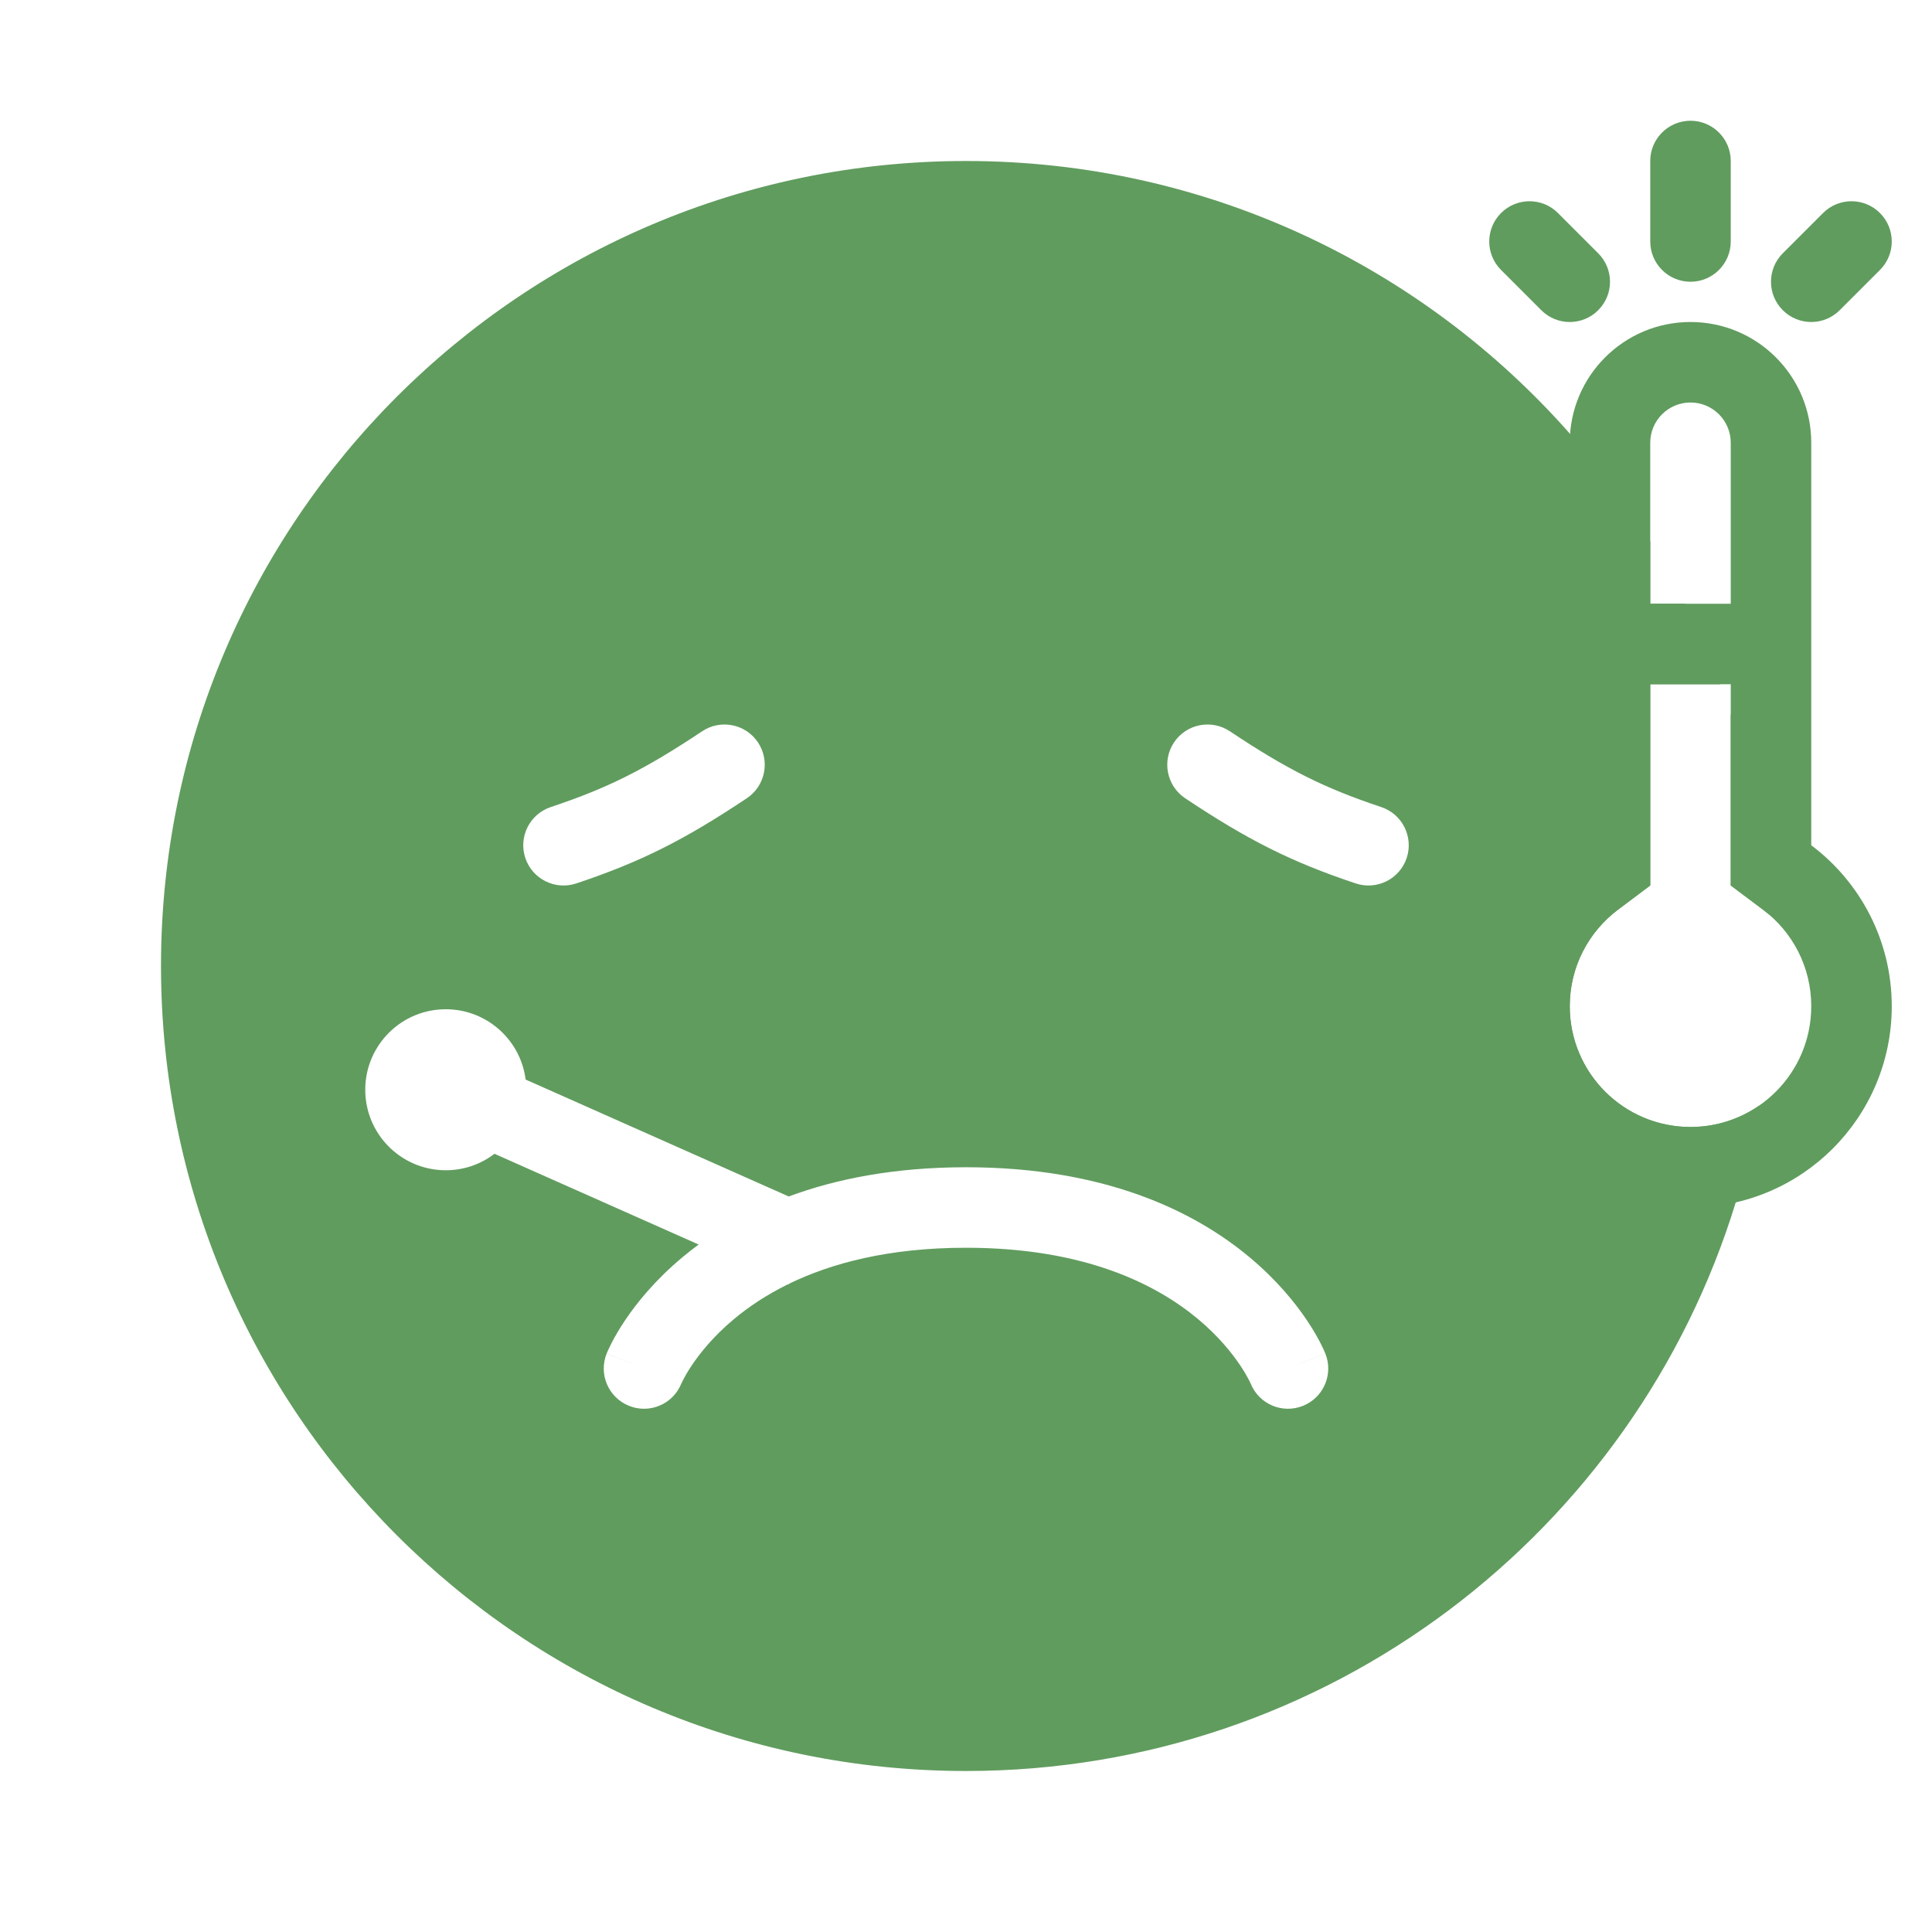
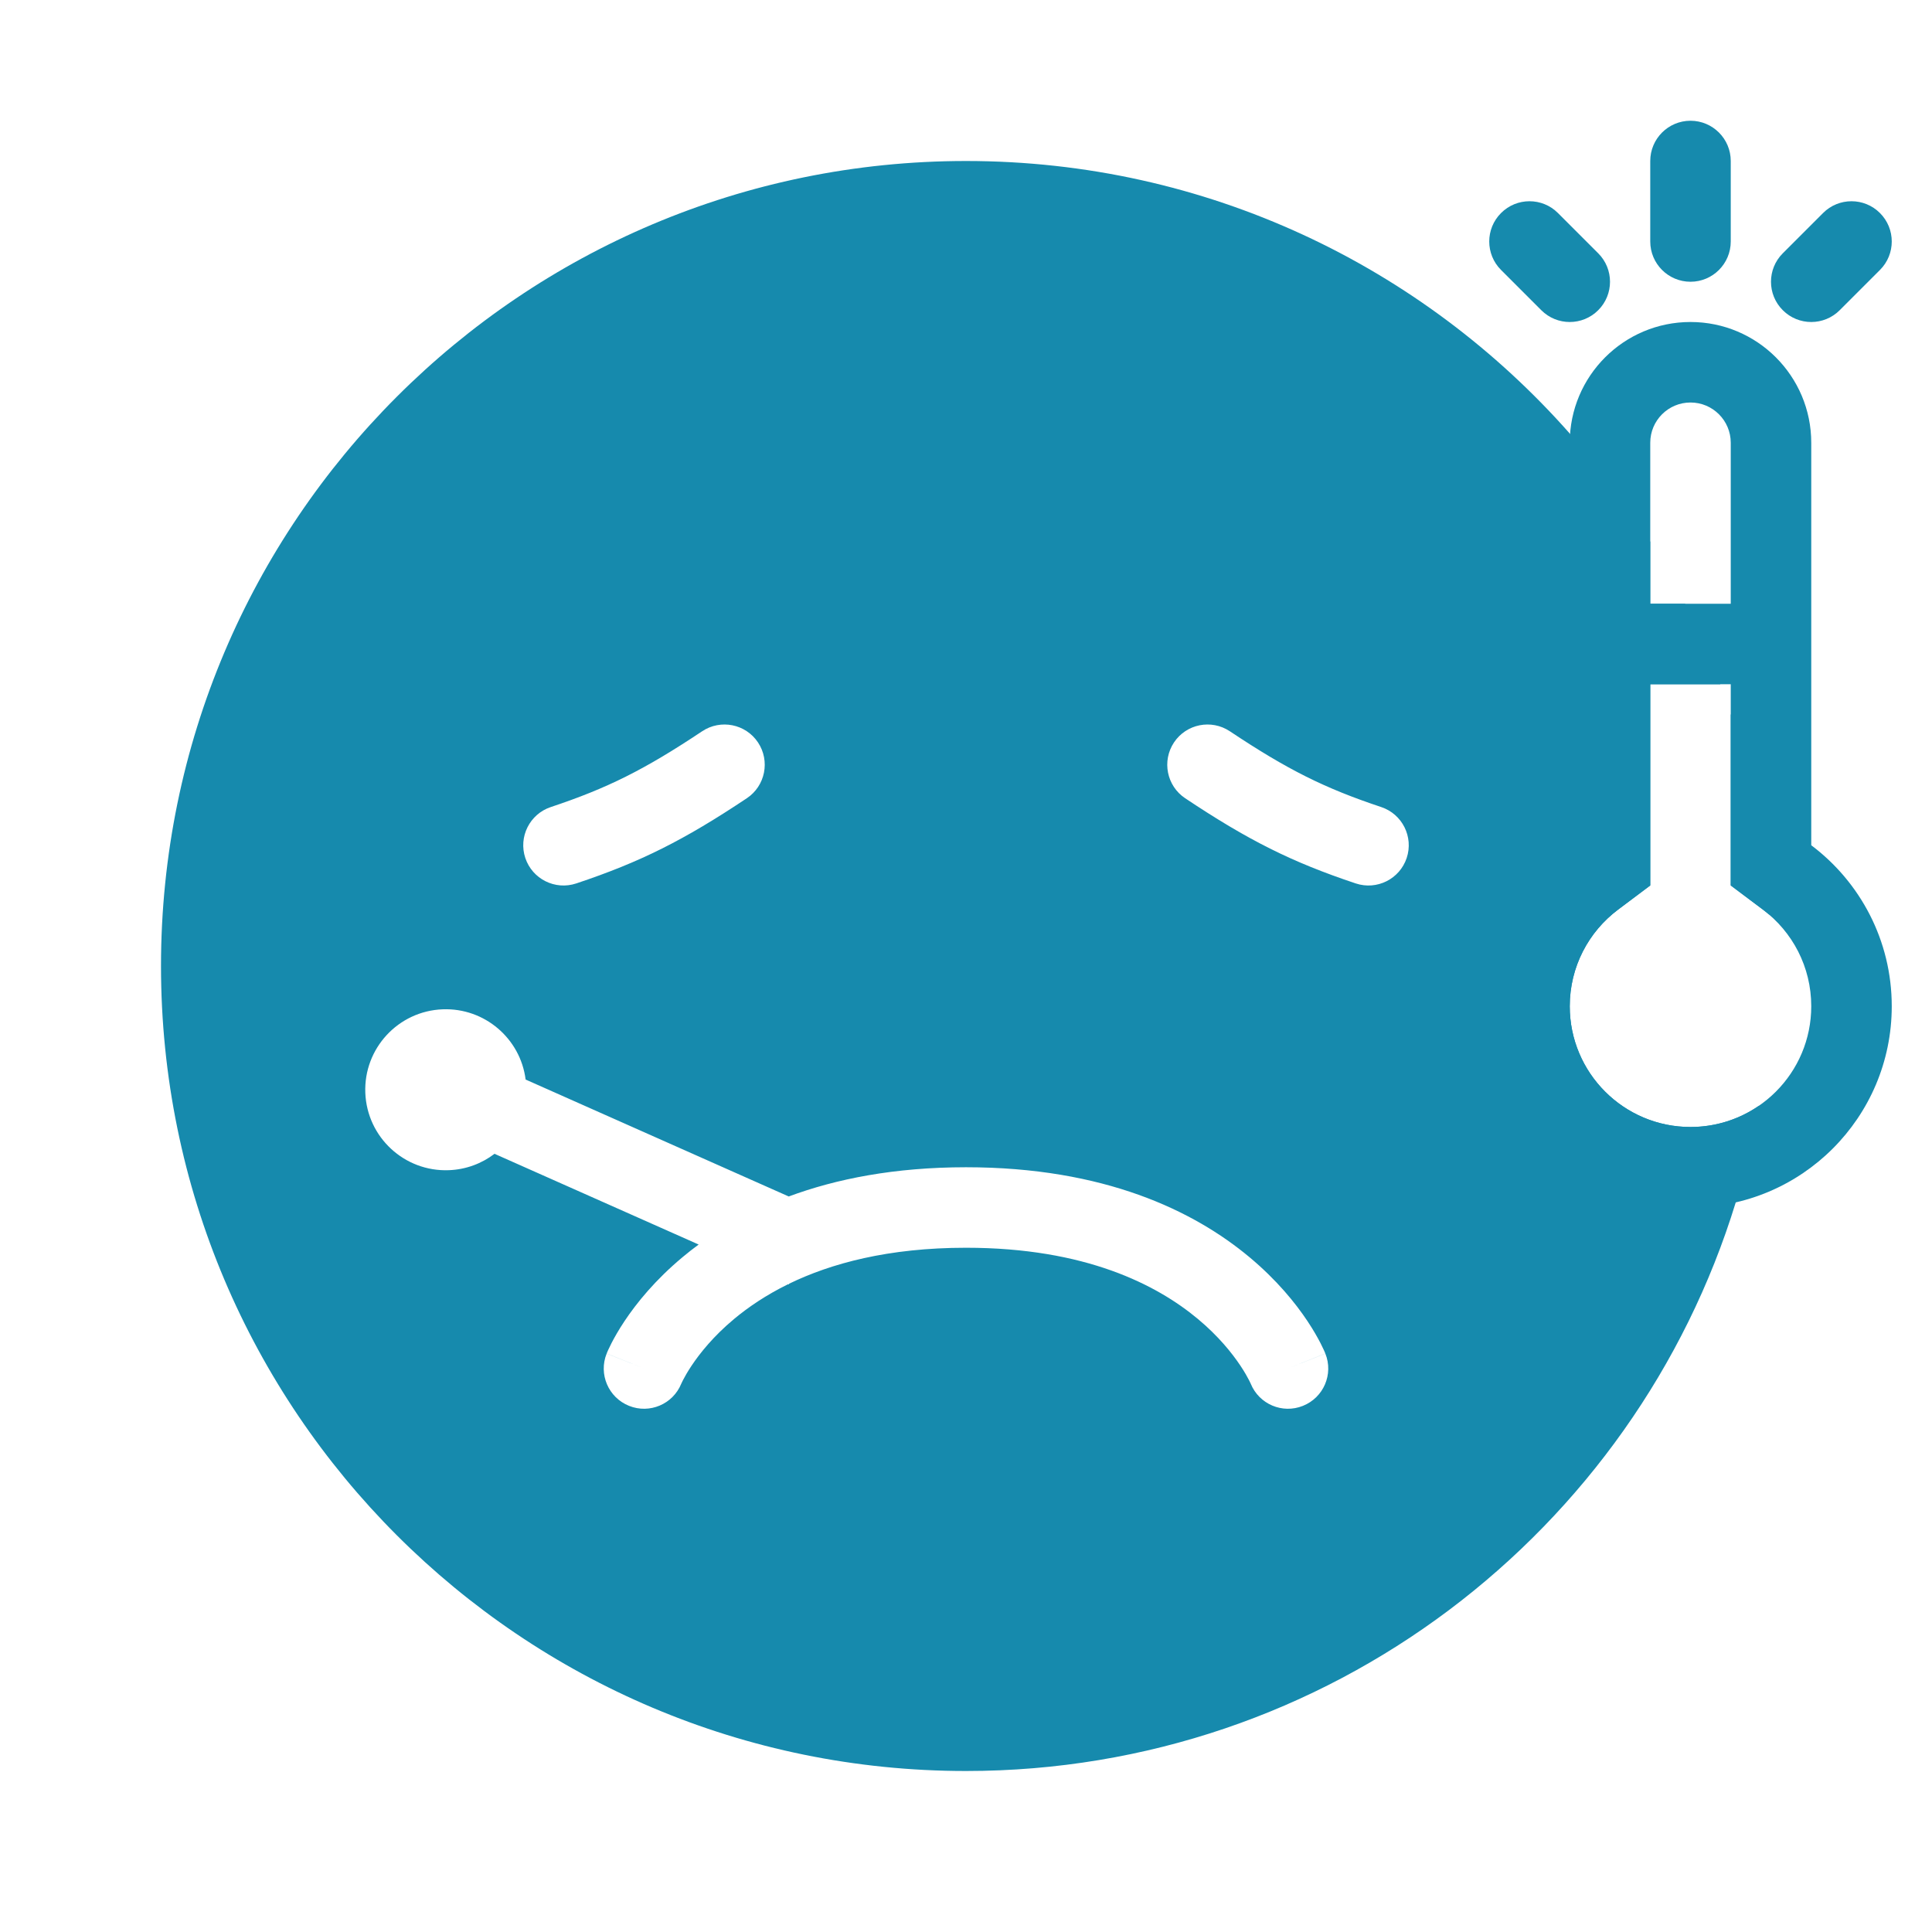
<svg xmlns="http://www.w3.org/2000/svg" width="800px" height="800px" viewBox="0 0 48 48" fill="none">
  <g id="SVGRepo_bgCarrier" stroke-width="0" />
  <g id="SVGRepo_tracerCarrier" stroke-linecap="round" stroke-linejoin="round" />
  <g id="SVGRepo_iconCarrier">
-     <path fill-rule="evenodd" clip-rule="evenodd" d="M43.124 29.873C40.615 38.053 33.002 44 24 44C12.954 44 4 35.046 4 24C4 12.954 12.954 4 24 4C29.978 4 35.343 6.623 39.008 10.78C39.743 11.614 40.41 12.51 41 13.459V15H41.865C42.192 15.647 42.485 16.315 42.741 17H41V21V21.999L40.201 22.599C39.468 23.149 39 24.02 39 25C39 26.657 40.343 28 42 28C42.631 28 43.217 27.805 43.7 27.472C43.556 28.291 43.363 29.092 43.124 29.873ZM43.96 22.729C43.852 20.996 43.522 19.323 43 17.738V21V21.999L43.799 22.599C43.854 22.64 43.908 22.684 43.96 22.729ZM16.925 34.38C16.717 34.887 16.139 35.133 15.629 34.928C15.116 34.723 14.866 34.141 15.072 33.629L16 34C15.072 33.629 15.072 33.628 15.072 33.627L15.073 33.626L15.074 33.623L15.077 33.616L15.085 33.597C15.091 33.582 15.099 33.564 15.109 33.542C15.129 33.499 15.156 33.441 15.192 33.371C15.264 33.231 15.37 33.042 15.518 32.82C15.813 32.377 16.276 31.802 16.96 31.232C17.085 31.127 17.218 31.023 17.358 30.92L12.286 28.666C11.97 28.907 11.579 29.057 11.151 29.073C10.047 29.115 9.119 28.255 9.076 27.151C9.034 26.047 9.895 25.118 10.998 25.076C12.042 25.036 12.93 25.804 13.059 26.821L19.596 29.726C20.776 29.288 22.228 29 24 29C27.428 29 29.656 30.078 31.04 31.232C31.724 31.802 32.187 32.377 32.482 32.82C32.63 33.042 32.736 33.231 32.808 33.371C32.844 33.441 32.871 33.499 32.891 33.542C32.901 33.564 32.909 33.582 32.915 33.597L32.923 33.616L32.926 33.623L32.927 33.626L32.928 33.627C32.928 33.628 32.928 33.629 32 34L32.928 33.629C33.134 34.141 32.884 34.723 32.371 34.928C31.861 35.133 31.283 34.887 31.075 34.38L31.07 34.368C31.063 34.353 31.05 34.325 31.029 34.285C30.989 34.207 30.92 34.083 30.818 33.93C30.613 33.623 30.276 33.198 29.76 32.768C28.744 31.922 26.972 31 24 31C22.067 31 20.642 31.39 19.602 31.895L19.594 31.914L19.578 31.907C19.03 32.176 18.59 32.477 18.24 32.768C17.724 33.198 17.387 33.623 17.182 33.93C17.08 34.083 17.011 34.207 16.971 34.285C16.95 34.325 16.937 34.353 16.93 34.368L16.925 34.38ZM18.555 19.832C19.014 19.526 19.138 18.905 18.832 18.445C18.526 17.986 17.905 17.862 17.445 18.168C16.009 19.125 15.089 19.583 13.684 20.051C13.16 20.226 12.877 20.792 13.051 21.316C13.226 21.84 13.792 22.123 14.316 21.949C15.911 21.417 16.991 20.875 18.555 19.832ZM29.168 18.445C28.862 18.905 28.986 19.526 29.445 19.832C31.009 20.875 32.089 21.417 33.684 21.949C34.208 22.123 34.774 21.84 34.949 21.316C35.123 20.792 34.84 20.226 34.316 20.051C32.911 19.583 31.991 19.125 30.555 18.168C30.095 17.862 29.474 17.986 29.168 18.445Z" fill="#609c5e" />
-     <path fill-rule="evenodd" clip-rule="evenodd" d="M37.293 5.293C37.683 4.902 38.317 4.902 38.707 5.293L39.707 6.293C40.098 6.683 40.098 7.317 39.707 7.707C39.317 8.098 38.683 8.098 38.293 7.707L37.293 6.707C36.902 6.317 36.902 5.683 37.293 5.293Z" fill="#609c5e" />
-     <path fill-rule="evenodd" clip-rule="evenodd" d="M42 3C42.552 3 43 3.448 43 4V6C43 6.552 42.552 7 42 7C41.448 7 41 6.552 41 6V4C41 3.448 41.448 3 42 3Z" fill="#609c5e" />
-     <path fill-rule="evenodd" clip-rule="evenodd" d="M46.707 5.293C46.317 4.902 45.683 4.902 45.293 5.293L44.293 6.293C43.902 6.683 43.902 7.317 44.293 7.707C44.683 8.098 45.317 8.098 45.707 7.707L46.707 6.707C47.098 6.317 47.098 5.683 46.707 5.293Z" fill="#609c5e" />
-     <path fill-rule="evenodd" clip-rule="evenodd" d="M40.201 22.599L41 21.999V21V17H43V21V21.999L43.799 22.599C44.532 23.149 45 24.02 45 25C45 26.657 43.657 28 42 28C40.343 28 39 26.657 39 25C39 24.02 39.468 23.149 40.201 22.599ZM43 15V11C43 10.448 42.552 10 42 10C41.448 10 41 10.448 41 11V15L43 15ZM42 8C40.343 8 39 9.343 39 11V21C37.786 21.912 37 23.364 37 25C37 27.761 39.239 30 42 30C44.761 30 47 27.761 47 25C47 23.364 46.214 21.912 45 21V11C45 9.343 43.657 8 42 8Z" fill="#609c5e" />
+     <path fill-rule="evenodd" clip-rule="evenodd" d="M43.124 29.873C40.615 38.053 33.002 44 24 44C12.954 44 4 35.046 4 24C4 12.954 12.954 4 24 4C29.978 4 35.343 6.623 39.008 10.78C39.743 11.614 40.41 12.51 41 13.459V15H41.865C42.192 15.647 42.485 16.315 42.741 17H41V21V21.999L40.201 22.599C39.468 23.149 39 24.02 39 25C39 26.657 40.343 28 42 28C42.631 28 43.217 27.805 43.7 27.472C43.556 28.291 43.363 29.092 43.124 29.873ZM43.96 22.729C43.852 20.996 43.522 19.323 43 17.738V21V21.999L43.799 22.599C43.854 22.64 43.908 22.684 43.96 22.729ZM16.925 34.38C16.717 34.887 16.139 35.133 15.629 34.928C15.116 34.723 14.866 34.141 15.072 33.629L16 34C15.072 33.629 15.072 33.628 15.072 33.627L15.073 33.626L15.074 33.623L15.077 33.616L15.085 33.597C15.091 33.582 15.099 33.564 15.109 33.542C15.129 33.499 15.156 33.441 15.192 33.371C15.264 33.231 15.37 33.042 15.518 32.82C15.813 32.377 16.276 31.802 16.96 31.232C17.085 31.127 17.218 31.023 17.358 30.92L12.286 28.666C11.97 28.907 11.579 29.057 11.151 29.073C10.047 29.115 9.119 28.255 9.076 27.151C9.034 26.047 9.895 25.118 10.998 25.076C12.042 25.036 12.93 25.804 13.059 26.821L19.596 29.726C20.776 29.288 22.228 29 24 29C27.428 29 29.656 30.078 31.04 31.232C31.724 31.802 32.187 32.377 32.482 32.82C32.63 33.042 32.736 33.231 32.808 33.371C32.844 33.441 32.871 33.499 32.891 33.542C32.901 33.564 32.909 33.582 32.915 33.597L32.923 33.616L32.926 33.623L32.927 33.626L32.928 33.627C32.928 33.628 32.928 33.629 32 34L32.928 33.629C33.134 34.141 32.884 34.723 32.371 34.928C31.861 35.133 31.283 34.887 31.075 34.38L31.07 34.368C31.063 34.353 31.05 34.325 31.029 34.285C30.989 34.207 30.92 34.083 30.818 33.93C30.613 33.623 30.276 33.198 29.76 32.768C28.744 31.922 26.972 31 24 31C22.067 31 20.642 31.39 19.602 31.895L19.594 31.914L19.578 31.907C19.03 32.176 18.59 32.477 18.24 32.768C17.724 33.198 17.387 33.623 17.182 33.93C17.08 34.083 17.011 34.207 16.971 34.285C16.95 34.325 16.937 34.353 16.93 34.368L16.925 34.38ZM18.555 19.832C19.014 19.526 19.138 18.905 18.832 18.445C18.526 17.986 17.905 17.862 17.445 18.168C16.009 19.125 15.089 19.583 13.684 20.051C13.16 20.226 12.877 20.792 13.051 21.316C13.226 21.84 13.792 22.123 14.316 21.949C15.911 21.417 16.991 20.875 18.555 19.832ZM29.168 18.445C28.862 18.905 28.986 19.526 29.445 19.832C31.009 20.875 32.089 21.417 33.684 21.949C34.208 22.123 34.774 21.84 34.949 21.316C35.123 20.792 34.84 20.226 34.316 20.051C32.911 19.583 31.991 19.125 30.555 18.168C30.095 17.862 29.474 17.986 29.168 18.445Z" fill="#168AAD" />
+     <path fill-rule="evenodd" clip-rule="evenodd" d="M37.293 5.293C37.683 4.902 38.317 4.902 38.707 5.293L39.707 6.293C40.098 6.683 40.098 7.317 39.707 7.707C39.317 8.098 38.683 8.098 38.293 7.707L37.293 6.707C36.902 6.317 36.902 5.683 37.293 5.293Z" fill="#168AAD" />
+     <path fill-rule="evenodd" clip-rule="evenodd" d="M42 3C42.552 3 43 3.448 43 4V6C43 6.552 42.552 7 42 7C41.448 7 41 6.552 41 6V4C41 3.448 41.448 3 42 3Z" fill="#168AAD" />
+     <path fill-rule="evenodd" clip-rule="evenodd" d="M46.707 5.293C46.317 4.902 45.683 4.902 45.293 5.293L44.293 6.293C43.902 6.683 43.902 7.317 44.293 7.707C44.683 8.098 45.317 8.098 45.707 7.707L46.707 6.707C47.098 6.317 47.098 5.683 46.707 5.293Z" fill="#168AAD" />
+     <path fill-rule="evenodd" clip-rule="evenodd" d="M40.201 22.599L41 21.999V21V17H43V21V21.999L43.799 22.599C44.532 23.149 45 24.02 45 25C45 26.657 43.657 28 42 28C40.343 28 39 26.657 39 25C39 24.02 39.468 23.149 40.201 22.599ZM43 15V11C43 10.448 42.552 10 42 10C41.448 10 41 10.448 41 11V15L43 15ZM42 8C40.343 8 39 9.343 39 11V21C37.786 21.912 37 23.364 37 25C37 27.761 39.239 30 42 30C44.761 30 47 27.761 47 25C47 23.364 46.214 21.912 45 21V11C45 9.343 43.657 8 42 8Z" fill="#168AAD" />
  </g>
</svg>
